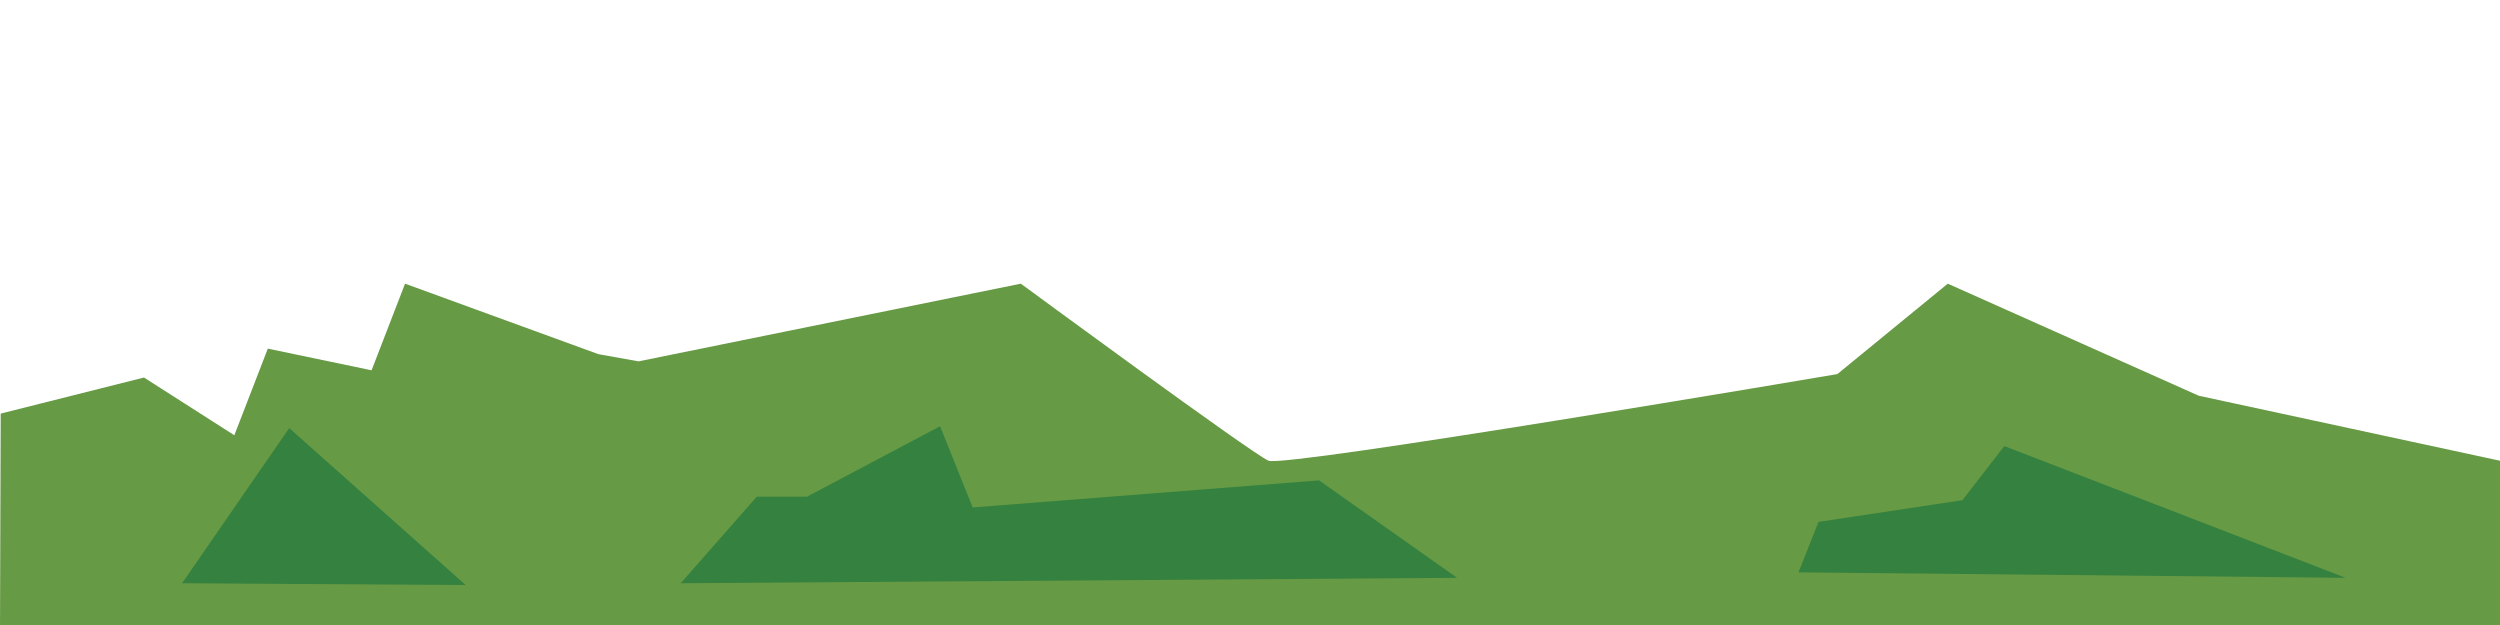
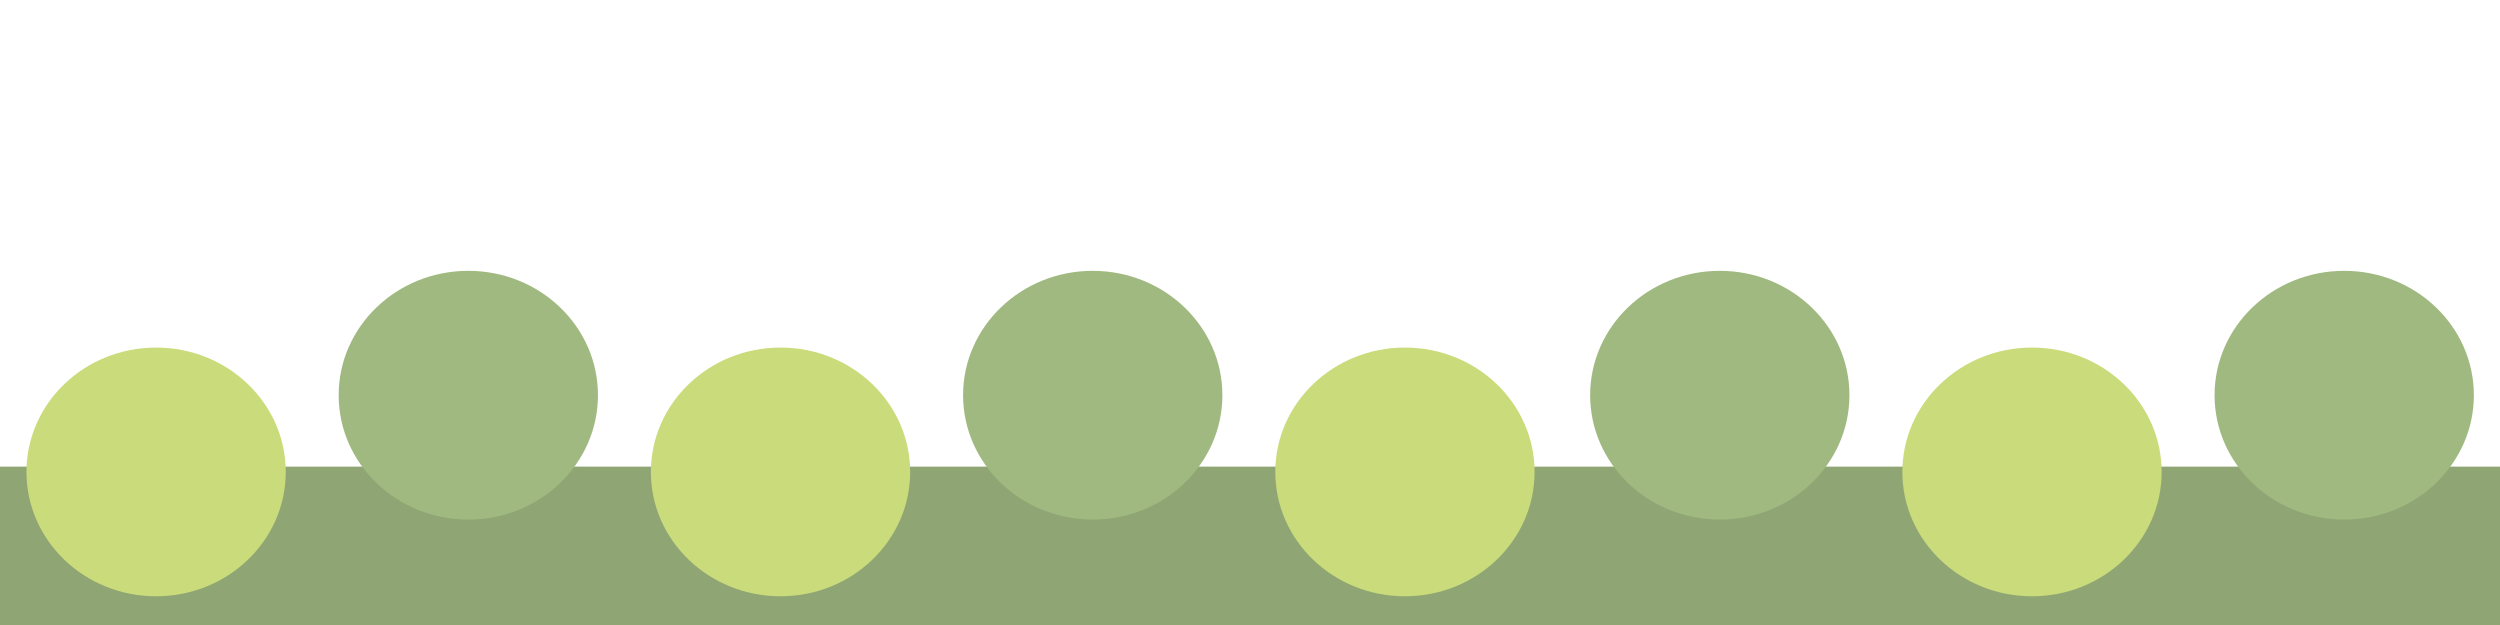
- <svg xmlns="http://www.w3.org/2000/svg" width="100%" height="100%" viewBox="0 0 120 30" version="1.1" xml:space="preserve" style="fill-rule:evenodd;clip-rule:evenodd;stroke-linejoin:round;stroke-miterlimit:2;">
-   <g id="grass" transform="matrix(1.27,0,0,1.27,-0.96,-123.035)">
-     <g transform="matrix(1.08664,2.12199e-17,2.12199e-17,1,-10.8633,50.5676)">
-       <path d="M10.693,69.932L10.717,61.942L15.701,60.579L18.843,62.761L20.008,59.487L23.617,60.306L24.781,57.032L31.504,59.695L32.901,59.968L46.199,57.032C46.199,57.032 54.228,63.449 54.811,63.722C55.393,63.995 74.599,60.449 74.599,60.449L78.44,57.032L87.168,61.267L97.668,63.729L97.648,69.932L10.693,69.932Z" style="fill:rgb(103,154,69);fill-rule:nonzero;" />
-     </g>
-     <g transform="matrix(1.08664,2.12199e-17,2.12199e-17,1,-6.70477,50.5676)">
-       <path d="M13.199,68.354L16.925,62.49L23.064,68.422L13.199,68.354Z" style="fill:rgb(53,129,63);fill-rule:nonzero;" />
-     </g>
-     <g transform="matrix(1.08664,2.12199e-17,2.12199e-17,1,-6.70477,50.5676)">
-       <path d="M30.542,68.354L33.189,65.081L34.936,65.081L39.564,62.42L40.697,65.489L52.745,64.466L57.546,68.149L30.542,68.354Z" style="fill:rgb(53,129,63);fill-rule:nonzero;" />
-     </g>
-     <g transform="matrix(1.08664,2.12199e-17,2.12199e-17,1,-6.70477,50.5676)">
-       <path d="M69.42,67.943L70.117,66.035L75.122,65.215L76.579,63.17L88.449,68.148L69.42,67.943Z" style="fill:rgb(53,129,63);fill-rule:nonzero;" />
-     </g>
+ <svg xmlns="http://www.w3.org/2000/svg" viewBox="0 0 120 30" fill-rule="evenodd" clip-rule="evenodd" stroke-linejoin="round" stroke-miterlimit="2">
+   <g transform="translate(0 13) scale(1.27)">
+     <rect x="0" y="7.4" width="94.5" height="6" fill="#8FA674" />
+     <rect x="1" y="2.9" width="9.8" height="9.4" rx="4.9" fill="#CADB7B" />
+     <rect x="12.8" y="0" width="9.8" height="9.4" rx="4.9" fill="#A0B980" />
+     <rect x="24.6" y="2.9" width="9.8" height="9.4" rx="4.9" fill="#CADB7B" />
+     <rect x="36.4" y="0" width="9.8" height="9.4" rx="4.9" fill="#A0B980" />
+     <rect x="48.2" y="2.9" width="9.8" height="9.4" rx="4.9" fill="#CADB7B" />
+     <rect x="60.1" y="0" width="9.8" height="9.4" rx="4.9" fill="#A0B980" />
+     <rect x="71.9" y="2.9" width="9.8" height="9.4" rx="4.9" fill="#CADB7B" />
+     <rect x="83.7" y="0" width="9.8" height="9.4" rx="4.9" fill="#A0B980" />
  </g>
</svg>
